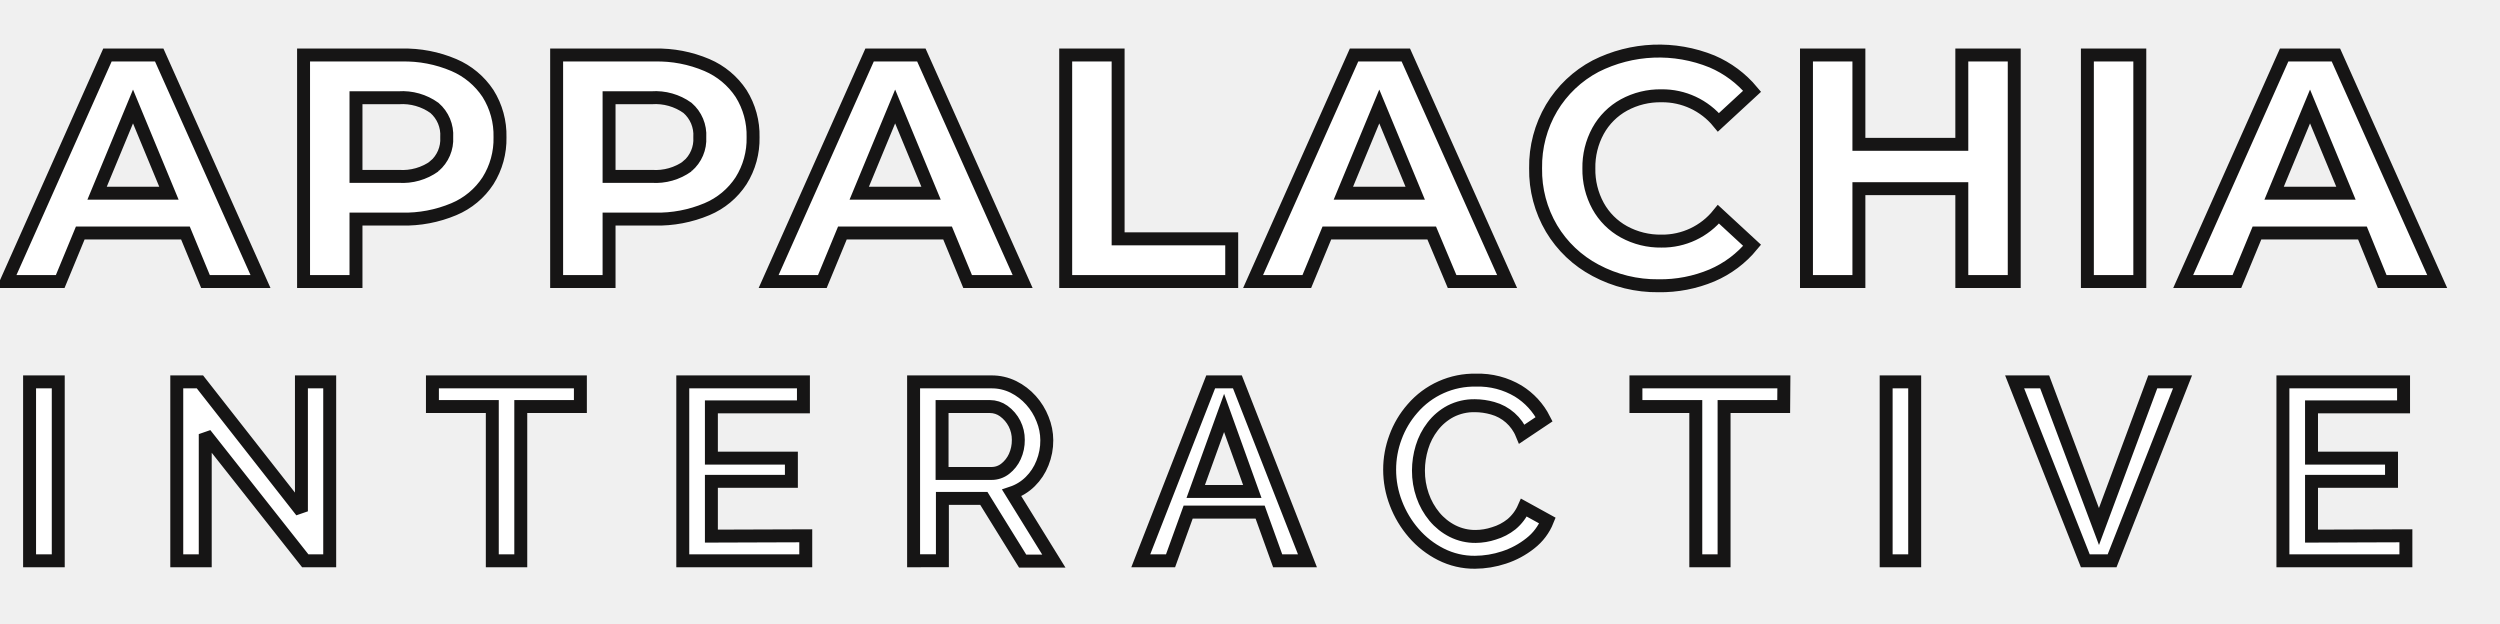
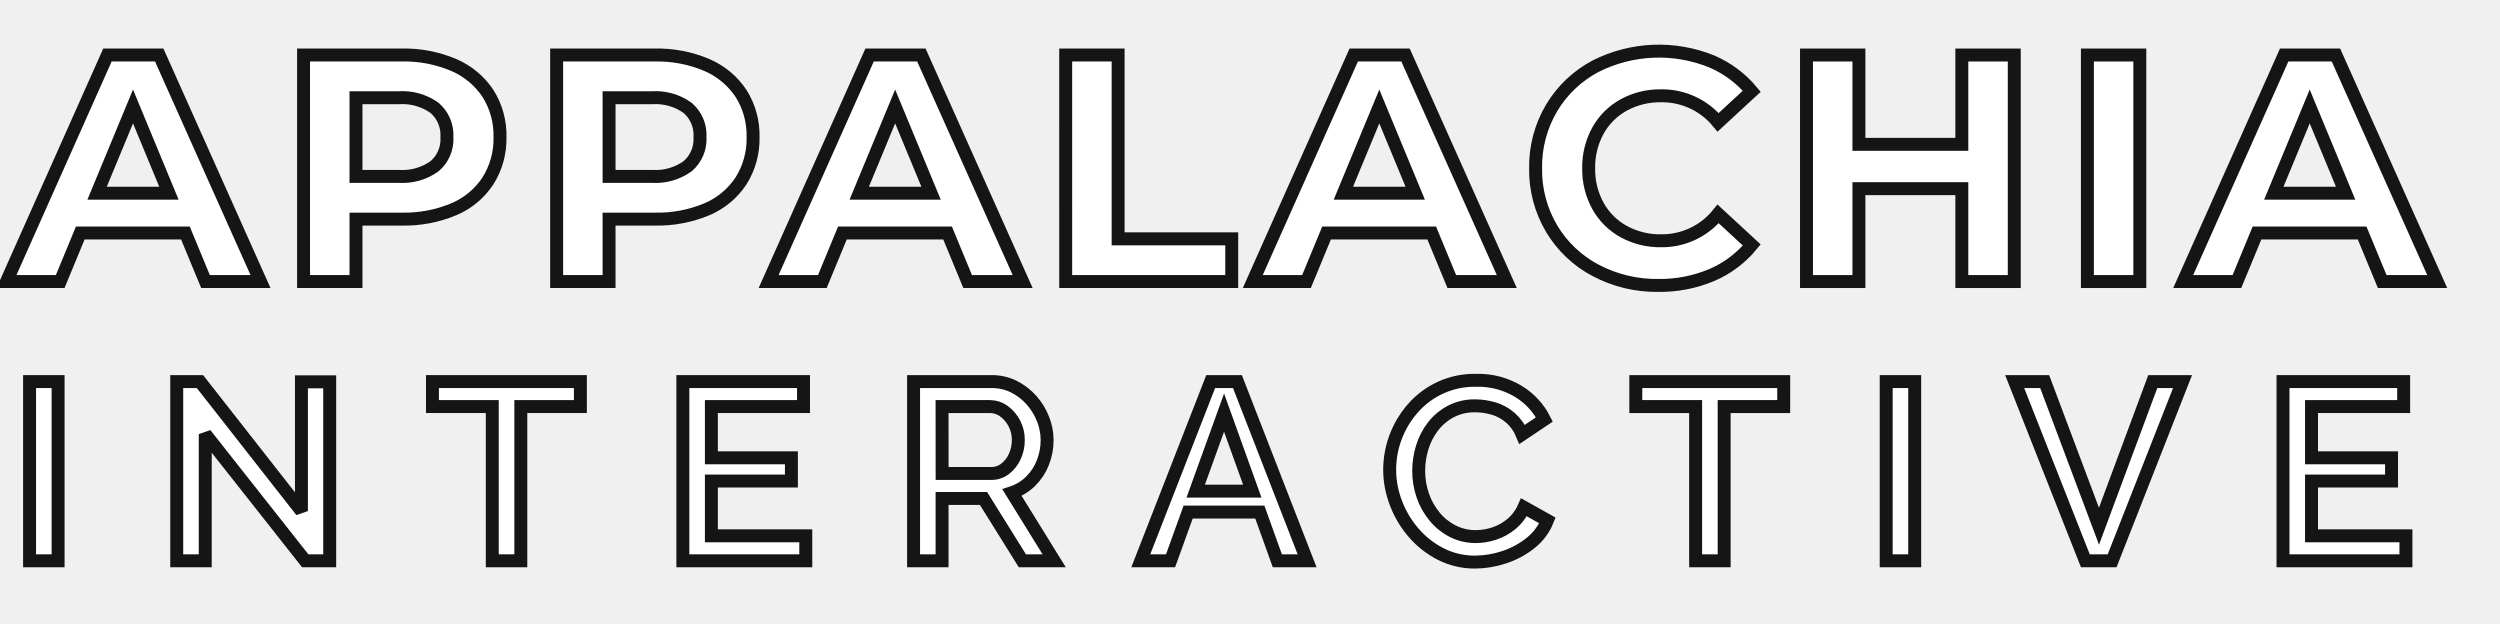
- <svg xmlns="http://www.w3.org/2000/svg" xmlns:xlink="http://www.w3.org/1999/xlink" width="386.25" height="96.34">
+ <svg xmlns="http://www.w3.org/2000/svg" xmlns:xlink="http://www.w3.org/1999/xlink" width="386.246" height="96.341" viewBox="0 0 386.246 96.341">
  <defs>
-     <symbol id="a" data-name="Appalachia Interactive 3" viewBox="0 0 386.25 96.34">
-       <path d="M28.65 36H12.4l-3.1 7.5H1l15.6-35h8l15.65 35h-8.5zm-2.55-6.15-5.55-13.4L15 29.85zm44.02-19.8a11.93 11.93 0 0 1 5.28 4.4 12.15 12.15 0 0 1 1.85 6.75 12.14 12.14 0 0 1-1.85 6.72 11.68 11.68 0 0 1-5.28 4.4 19.63 19.63 0 0 1-8.07 1.53H55v9.65h-8.1v-35h15.15a19.46 19.46 0 0 1 8.07 1.55zm-3 15.62a5.47 5.47 0 0 0 1.9-4.47 5.54 5.54 0 0 0-1.9-4.53 8.52 8.52 0 0 0-5.52-1.57H55v12.15h6.6a8.52 8.52 0 0 0 5.55-1.58zm42.1-15.62a11.93 11.93 0 0 1 5.28 4.4 12.15 12.15 0 0 1 1.85 6.75 12.14 12.14 0 0 1-1.85 6.72 11.68 11.68 0 0 1-5.28 4.4 19.63 19.63 0 0 1-8.07 1.53H94.1v9.65H86v-35h15.15a19.46 19.46 0 0 1 8.07 1.55zm-3 15.62a5.47 5.47 0 0 0 1.9-4.47 5.54 5.54 0 0 0-1.9-4.53 8.52 8.52 0 0 0-5.55-1.57H94.1v12.15h6.6a8.52 8.52 0 0 0 5.55-1.58zM146.4 36h-16.25l-3.1 7.5h-8.3l15.6-35h8l15.65 35h-8.5zm-2.55-6.15-5.55-13.4-5.55 13.4zm20.8-21.35h8.1v28.4h17.55v6.6h-25.65zM221.2 36H205l-3.1 7.5h-8.3l15.6-35h8l15.65 35h-8.5zm-2.55-6.15-5.55-13.4-5.55 13.4zm27.87 11.92a17.37 17.37 0 0 1-6.8-6.45 17.74 17.74 0 0 1-2.47-9.32 17.78 17.78 0 0 1 2.47-9.33 17.37 17.37 0 0 1 6.8-6.45 21.72 21.72 0 0 1 18-.72 16.55 16.55 0 0 1 6.18 4.6l-5.2 4.8a11.2 11.2 0 0 0-8.8-4.1 11.67 11.67 0 0 0-5.8 1.42 10.16 10.16 0 0 0-4 4 11.67 11.67 0 0 0-1.42 5.8 11.67 11.67 0 0 0 1.42 5.8 10.13 10.13 0 0 0 4 4 11.68 11.68 0 0 0 5.8 1.43 11.12 11.12 0 0 0 8.8-4.15l5.2 4.8a16.35 16.35 0 0 1-6.2 4.65 20.54 20.54 0 0 1-8.25 1.6 20.11 20.11 0 0 1-9.73-2.38zM311.2 8.5v35h-8.1V29.15h-15.9V43.5h-8.1v-35h8.1v13.8h15.9V8.5zm11.3 0h8.1v35h-8.1zM365 36h-16.3l-3.1 7.5h-8.3l15.6-35h8l15.65 35h-8.5zm-2.55-6.15-5.55-13.4-5.55 13.4zM4.57 86.64V59H9v27.64zm27.14-19.57v19.57h-4.4V59h3.58l15.68 20V59h4.37v27.64h-3.78zm57.96-4.26h-9.21v23.83h-4.4V62.81h-9.25V59h22.86zm34.82 19.97v3.86h-19V59h18.64v3.86h-14.22v7.92h12.36v3.59h-12.36v8.46zm16.66 3.86V59h12a7.55 7.55 0 0 1 3.43.78 9 9 0 0 1 2.71 2.07 9.49 9.49 0 0 1 1.79 2.91 8.68 8.68 0 0 1 .65 3.25 9.24 9.24 0 0 1-.67 3.53 8.25 8.25 0 0 1-1.89 2.87 7.36 7.36 0 0 1-2.86 1.75l6.51 10.53H158L152 77h-6.4v9.63zm4.4-13.49h7.61a3.41 3.41 0 0 0 2.14-.72 5 5 0 0 0 1.49-1.89 6.08 6.08 0 0 0 .54-2.58 5.43 5.43 0 0 0-2.26-4.46 3.65 3.65 0 0 0-2.15-.69h-7.37zM187.05 59h4.13L202 86.64h-4.6l-2.71-7.52h-11.12l-2.72 7.52h-4.6zm6.43 16.93-4.36-12.13-4.38 12.13zm21.22-3.37a14.26 14.26 0 0 1 .9-5 14 14 0 0 1 2.63-4.44 12.61 12.61 0 0 1 9.85-4.39 12 12 0 0 1 6.49 1.69 10.92 10.92 0 0 1 4 4.35l-3.44 2.3a6.84 6.84 0 0 0-4.52-4 10.22 10.22 0 0 0-2.73-.39 7.93 7.93 0 0 0-3.78.87 8.49 8.49 0 0 0-2.75 2.33 10 10 0 0 0-1.66 3.23 12.41 12.41 0 0 0-.54 3.59 11.54 11.54 0 0 0 .64 3.86 10.53 10.53 0 0 0 1.83 3.26 8.81 8.81 0 0 0 2.81 2.24 7.75 7.75 0 0 0 3.57.82 9.19 9.19 0 0 0 2.81-.47 8 8 0 0 0 2.71-1.41 7 7 0 0 0 1.93-2.57l3.63 2a8.39 8.39 0 0 1-2.64 3.51 13 13 0 0 1-4.07 2.19 14.51 14.51 0 0 1-4.49.74 11.41 11.41 0 0 1-5.26-1.23 13.69 13.69 0 0 1-4.2-3.28 15.33 15.33 0 0 1-2.75-4.6 14.35 14.35 0 0 1-.97-5.2zm60.88-9.75h-9.21v23.83H262V62.81h-9.25V59h22.86zm15.83 23.83V59h4.41v27.64zM315.9 59l8.39 22.35L332.6 59h4.6l-10.88 27.64h-4.14L311.26 59zm55.81 23.78v3.86h-19V59h18.64v3.86h-14.22v7.92h12.36v3.59h-12.36v8.46z" fill="#fff" stroke="#161515" stroke-miterlimit="3" stroke-width="2" />
+     <style>
+       .cls-1 {
+         fill: #fff;
+         stroke: #161515;
+         stroke-miterlimit: 3;
+         stroke-width: 2px;
+       }
+     </style>
+     <symbol id="Appalachia_Interactive_3" data-name="Appalachia Interactive 3" viewBox="0 0 386.247 96.34">
+       <g>
+         <path class="cls-1" d="M28.649,36H12.4L9.3,43.5H1l15.6-35h8l15.65,35h-8.5ZM26.1,29.85l-5.55-13.4L15,29.85Z" />
+         <path class="cls-1" d="M70.124,10.05a12,12,0,0,1,5.275,4.4,12.129,12.129,0,0,1,1.85,6.75,12.157,12.157,0,0,1-1.85,6.726,11.774,11.774,0,0,1-5.275,4.4,19.7,19.7,0,0,1-8.075,1.526H55V43.5H46.9V8.5h15.15A19.451,19.451,0,0,1,70.124,10.05ZM67.149,25.675a5.486,5.486,0,0,0,1.9-4.476,5.542,5.542,0,0,0-1.9-4.524A8.508,8.508,0,0,0,61.6,15.1H55V27.25h6.6A8.508,8.508,0,0,0,67.149,25.675Z" />
+         <path class="cls-1" d="M109.224,10.05a12.01,12.01,0,0,1,5.275,4.4,12.137,12.137,0,0,1,1.85,6.75,12.165,12.165,0,0,1-1.85,6.726,11.785,11.785,0,0,1-5.275,4.4,19.7,19.7,0,0,1-8.076,1.526H94.1V43.5H86V8.5h15.149A19.452,19.452,0,0,1,109.224,10.05Zm-2.975,15.625a5.488,5.488,0,0,0,1.9-4.476,5.544,5.544,0,0,0-1.9-4.524A8.512,8.512,0,0,0,100.7,15.1H94.1V27.25h6.6A8.512,8.512,0,0,0,106.249,25.675Z" />
+         <path class="cls-1" d="M146.4,36h-16.25l-3.1,7.5h-8.3l15.6-35h8L158,43.5h-8.5Zm-2.55-6.15-5.55-13.4-5.55,13.4Z" />
+         <path class="cls-1" d="M164.648,8.5h8.1V36.9H190.3v6.6h-25.65Z" />
+         <path class="cls-1" d="M221.2,36h-16.25l-3.1,7.5h-8.3l15.6-35h8l15.65,35h-8.5Zm-2.551-6.15-5.549-13.4-5.551,13.4Z" />
+         <path class="cls-1" d="M246.522,41.774a17.34,17.34,0,0,1-6.8-6.45A17.766,17.766,0,0,1,237.247,26a17.77,17.77,0,0,1,2.475-9.325,17.34,17.34,0,0,1,6.8-6.45,21.688,21.688,0,0,1,17.95-.725,16.488,16.488,0,0,1,6.175,4.6l-5.2,4.8a11.184,11.184,0,0,0-8.8-4.1,11.671,11.671,0,0,0-5.8,1.425,10.134,10.134,0,0,0-3.975,3.974,11.688,11.688,0,0,0-1.425,5.8,11.684,11.684,0,0,0,1.425,5.8,10.128,10.128,0,0,0,3.975,3.974,11.671,11.671,0,0,0,5.8,1.425,11.125,11.125,0,0,0,8.8-4.149l5.2,4.8a16.23,16.23,0,0,1-6.2,4.65,20.6,20.6,0,0,1-8.25,1.6A20.1,20.1,0,0,1,246.522,41.774Z" />
+         <path class="cls-1" d="M311.2,8.5v35h-8.1V29.149H287.2V43.5h-8.1V8.5h8.1V22.3h15.9V8.5Z" />
+         <path class="cls-1" d="M322.5,8.5h8.1v35h-8.1Z" />
+         <path class="cls-1" d="M364.946,36H348.7l-3.1,7.5h-8.3l15.6-35h8l15.649,35h-8.5Zm-2.55-6.15-5.55-13.4L351.3,29.85Z" />
+         <path class="cls-1" d="M4.569,86.643V58.953H8.976v27.69Z" />
+         <path class="cls-1" d="M31.712,67.065V86.643H27.306V58.953h3.588L46.572,78.96V58.992h4.367V86.643H47.157Z" />
+         <path class="cls-1" d="M89.667,62.814h-9.2V86.643H76.056V62.814H66.812V58.953H89.667Z" />
+         <path class="cls-1" d="M124.493,82.782v3.861H105.5V58.953h18.643v3.861H109.907v7.917h12.364v3.588H109.907v8.463Z" />
+         <path class="cls-1" d="M141.146,86.643V58.953H153.2a7.566,7.566,0,0,1,3.432.78A9,9,0,0,1,159.34,61.8a9.726,9.726,0,0,1,1.794,2.906,8.749,8.749,0,0,1,.643,3.256,9.408,9.408,0,0,1-.663,3.529,8.283,8.283,0,0,1-1.891,2.867,7.348,7.348,0,0,1-2.867,1.755l6.513,10.53h-4.913l-6.007-9.633h-6.4v9.633Zm4.407-13.494h7.6a3.413,3.413,0,0,0,2.145-.722,5.008,5.008,0,0,0,1.482-1.891,6.012,6.012,0,0,0,.547-2.574,5.454,5.454,0,0,0-2.263-4.465,3.658,3.658,0,0,0-2.145-.683h-7.371Z" />
+         <path class="cls-1" d="M187.049,58.953h4.134l10.764,27.69h-4.6l-2.705-7.527H183.566l-2.718,7.527h-4.6Zm6.427,16.926-4.36-12.129-4.381,12.129Z" />
+         <path class="cls-1" d="M214.7,72.564a14.428,14.428,0,0,1,3.529-9.418,12.621,12.621,0,0,1,9.848-4.388,11.982,11.982,0,0,1,6.493,1.7,10.771,10.771,0,0,1,4.037,4.348l-3.432,2.3a6.851,6.851,0,0,0-4.524-4.017,10.18,10.18,0,0,0-2.73-.39,7.9,7.9,0,0,0-3.783.877,8.5,8.5,0,0,0-2.749,2.321,10.043,10.043,0,0,0-1.658,3.237,12.267,12.267,0,0,0-.546,3.588,11.546,11.546,0,0,0,.644,3.861,10.365,10.365,0,0,0,1.833,3.257,8.8,8.8,0,0,0,2.807,2.242,7.791,7.791,0,0,0,3.569.819,9.078,9.078,0,0,0,2.808-.468,8.109,8.109,0,0,0,2.672-1.482,7.014,7.014,0,0,0,1.93-2.574l3.627,2.028a8.373,8.373,0,0,1-2.633,3.51,12.95,12.95,0,0,1-4.075,2.184,14.343,14.343,0,0,1-4.485.741,11.468,11.468,0,0,1-5.265-1.228,13.713,13.713,0,0,1-4.193-3.277,15.276,15.276,0,0,1-2.749-4.6A14.383,14.383,0,0,1,214.7,72.564Z" />
+         <path class="cls-1" d="M275.579,62.814h-9.2V86.643h-4.407V62.814h-9.243V58.953h22.854Z" />
+         <path class="cls-1" d="M291.413,86.643V58.953h4.406v27.69Z" />
+         <path class="cls-1" d="M315.9,58.953,324.289,81.3,332.6,58.953h4.6l-10.881,27.69h-4.134l-10.92-27.69Z" />
+         <path class="cls-1" d="M371.712,82.782v3.861H352.72V58.953h18.642v3.861H357.126v7.917H369.49v3.588H357.126v8.463Z" />
+       </g>
    </symbol>
  </defs>
-   <use width="386.25" height="96.34" xlink:href="#a" />
+   <g id="Layer_2" data-name="Layer 2">
+     <g id="Text">
+       <use id="appalachia_interactive_white_outline_thick" width="386.247" height="96.34" transform="translate(0 0)" xlink:href="#Appalachia_Interactive_3" />
+     </g>
+   </g>
</svg>
